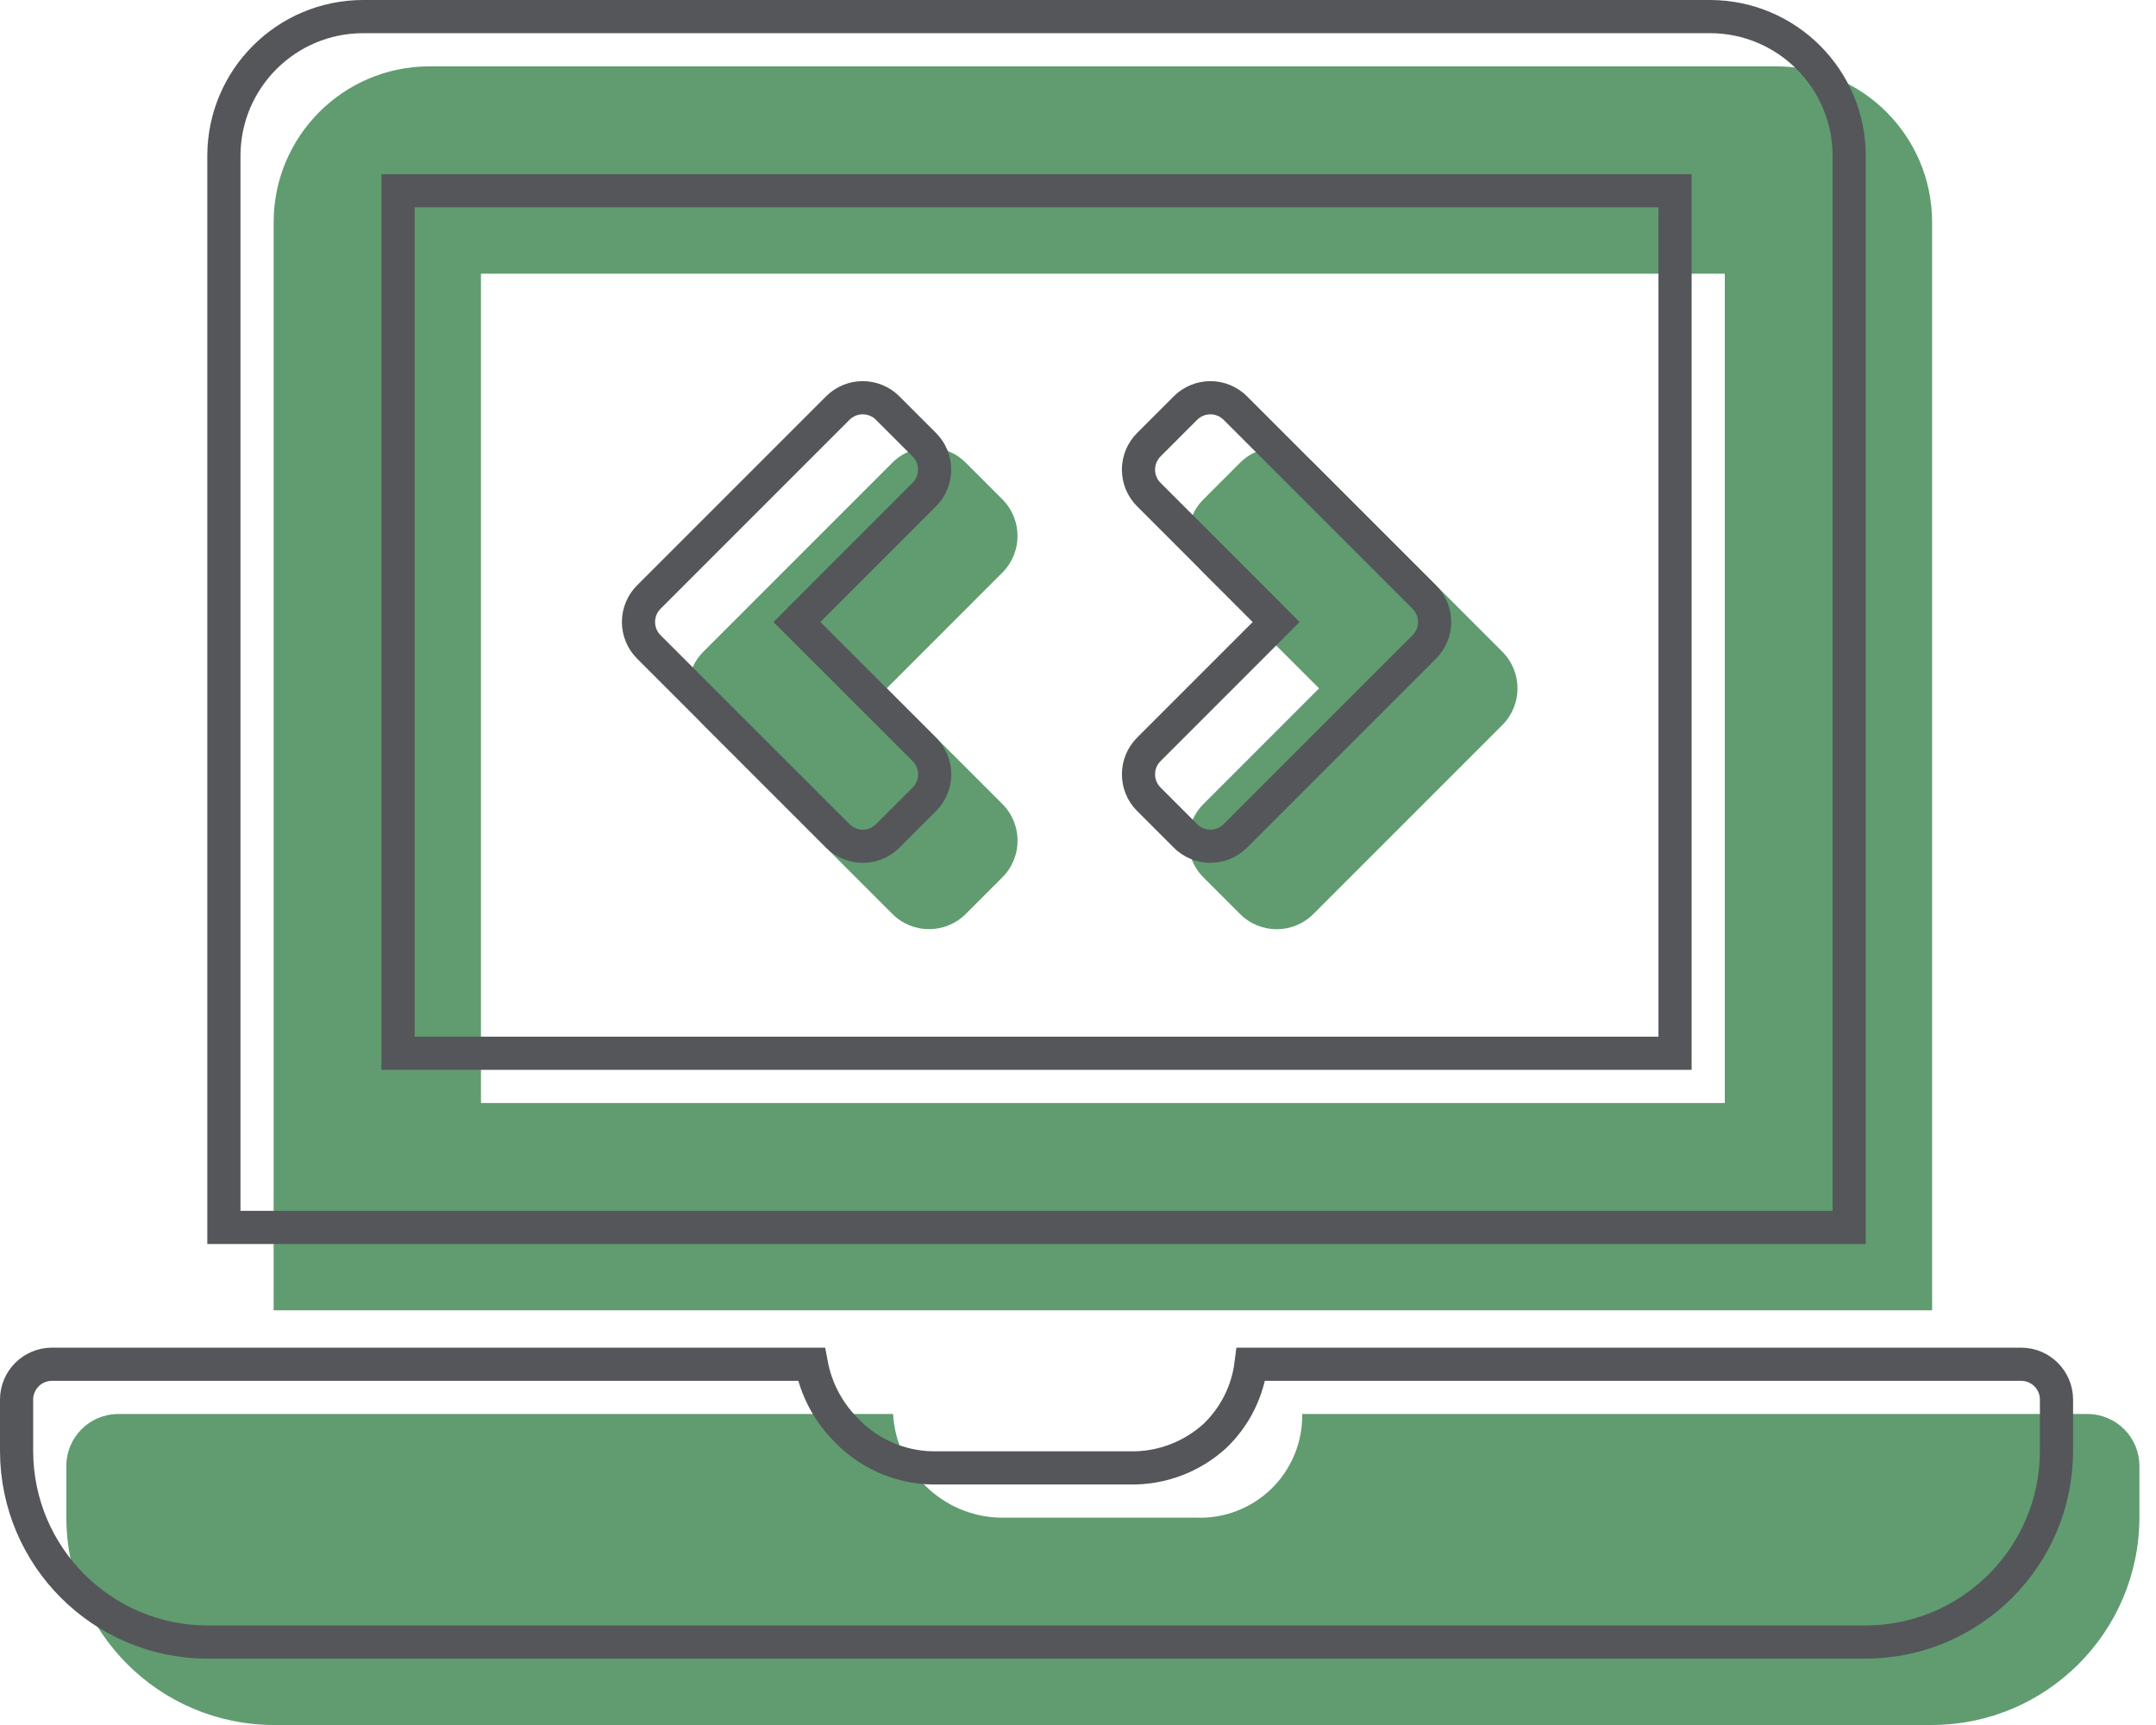
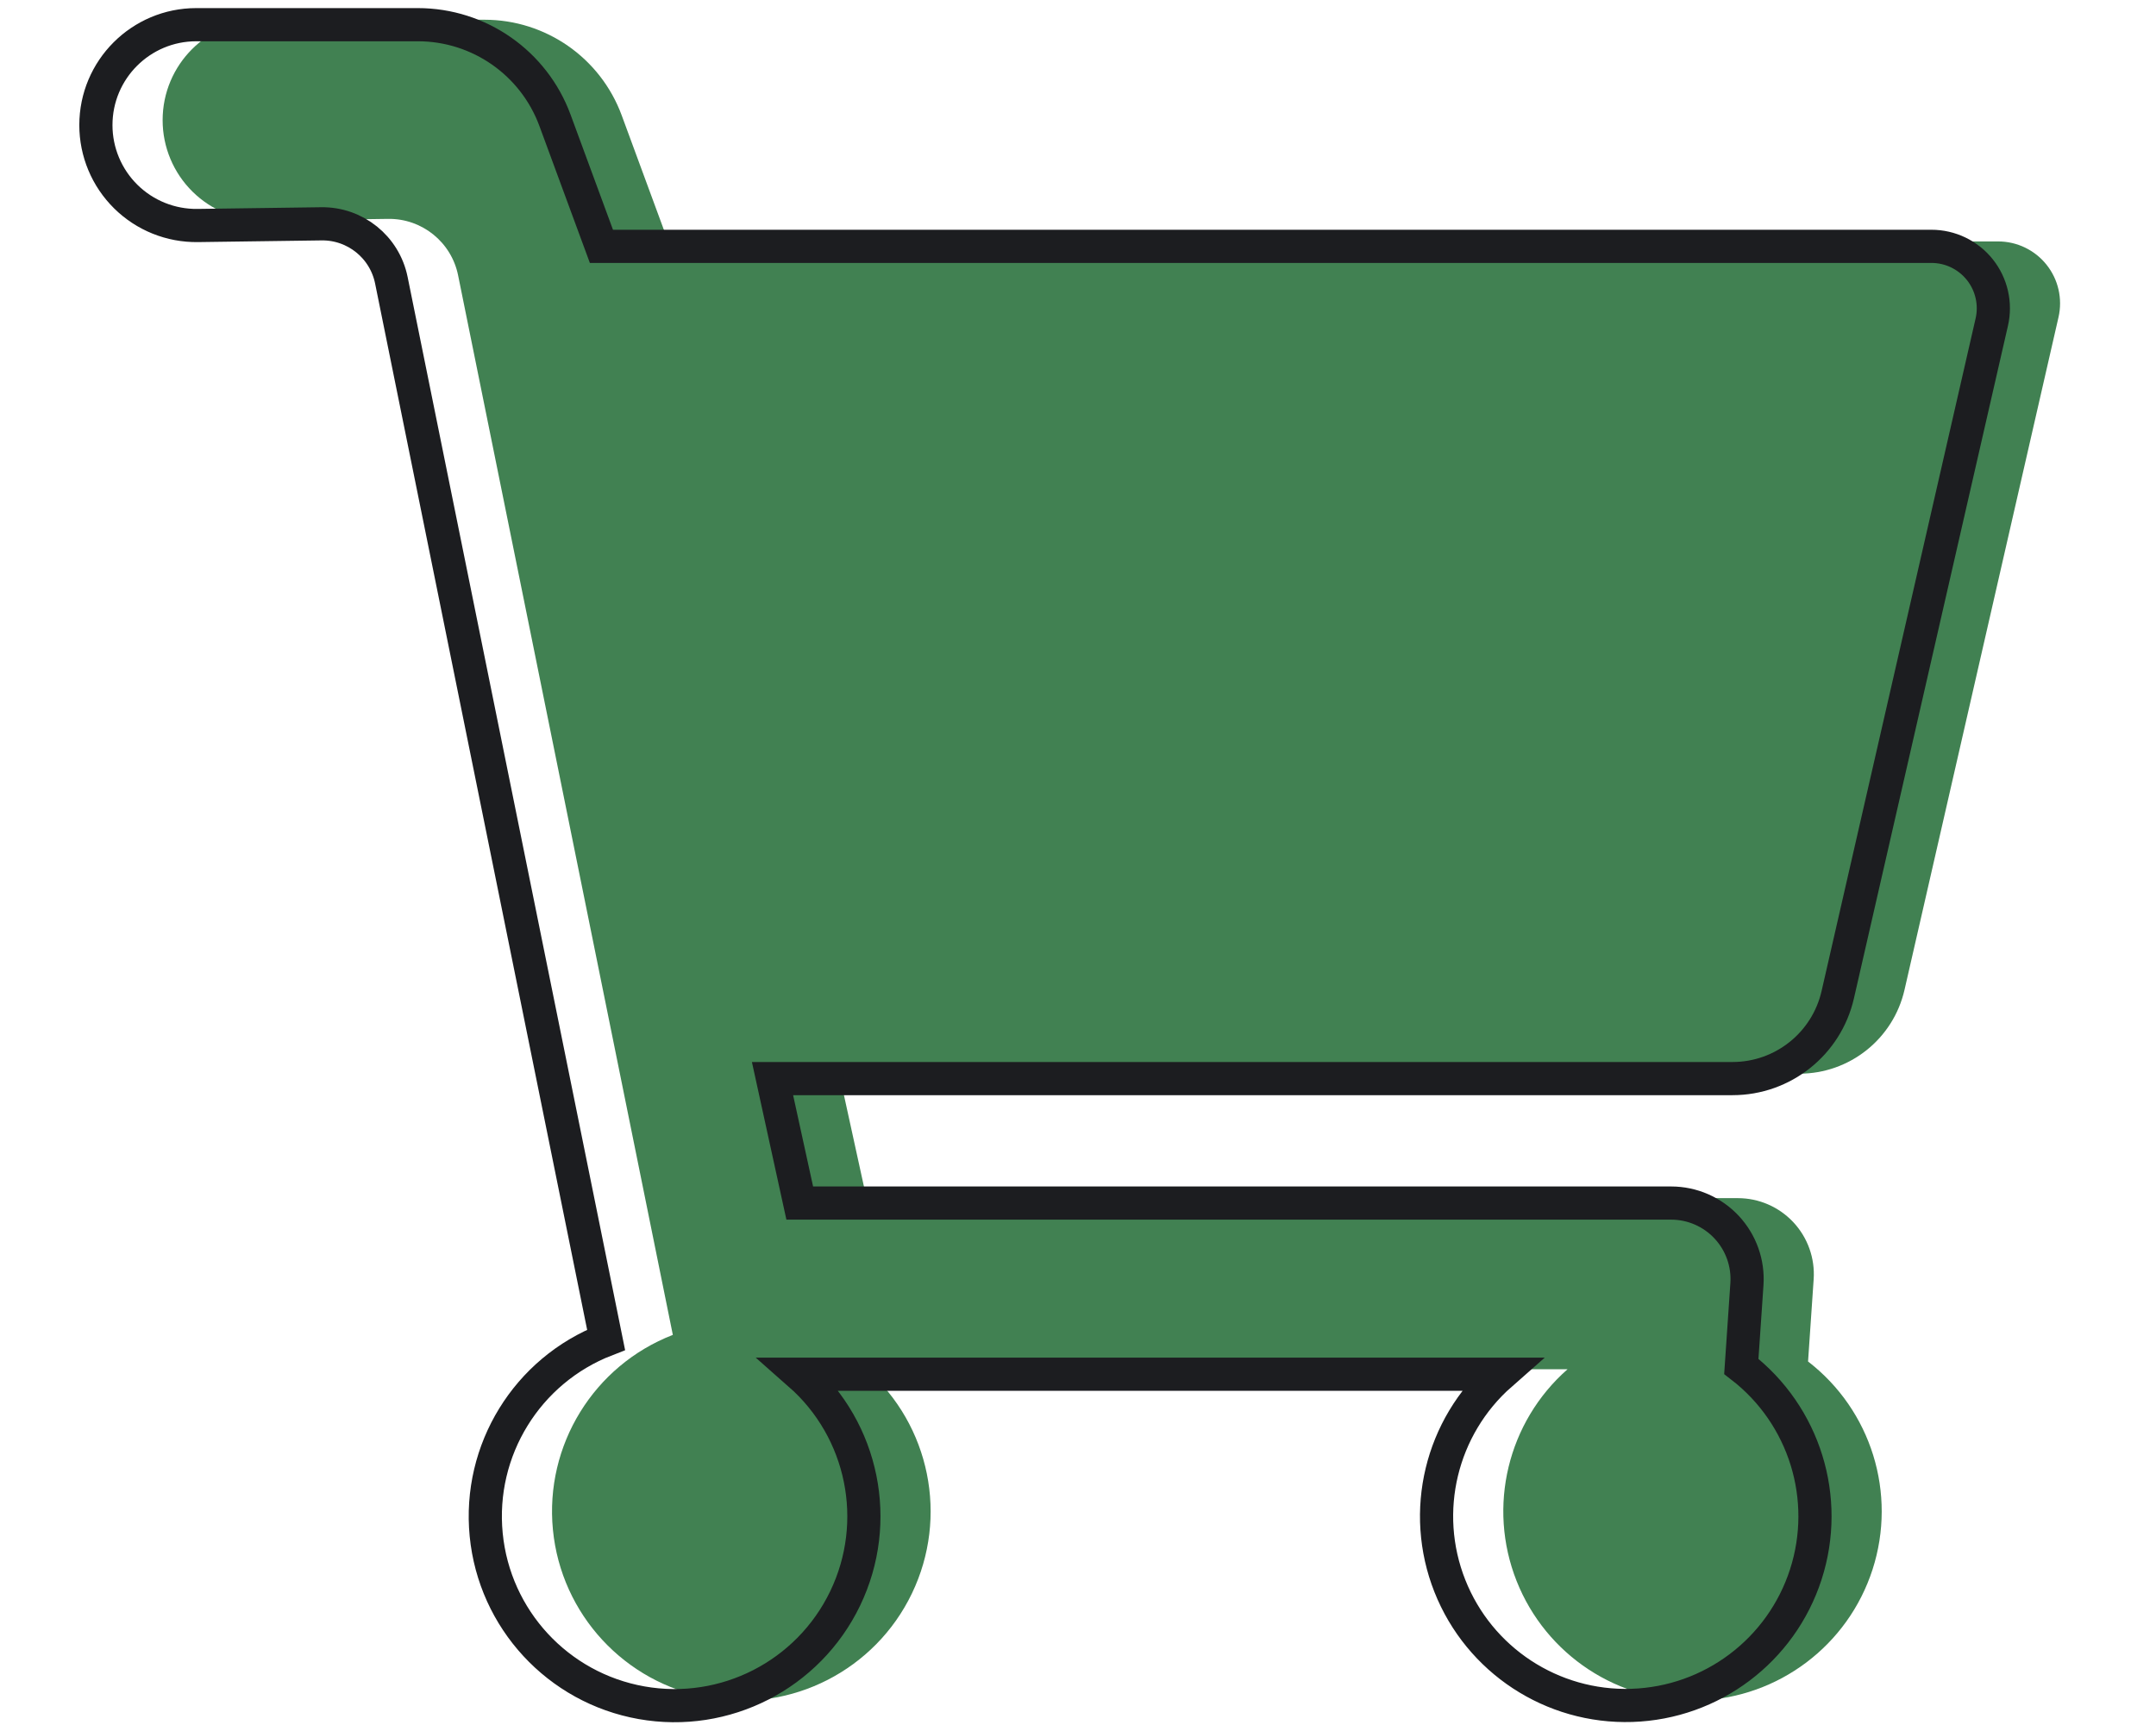
<svg xmlns="http://www.w3.org/2000/svg" id="Layer_1" data-name="Layer 1" viewBox="0 0 65 52">
  <defs>
-     <style>.cls-1{fill:#609c70;}.cls-2{fill:none;stroke:#54565a;}</style>
+     <style>.cls-1{fill:#418152;}.cls-2{fill:none;stroke:#1c1d20;}</style>
  </defs>
-   <path class="cls-1" d="M26.905,27.552a1.563,1.563,0,0,0,2.21,0l1.105-1.105a1.562,1.562,0,0,0,0-2.21l-3.488-3.487,3.487-3.488a1.563,1.563,0,0,0,0-2.21l-1.105-1.105a1.562,1.562,0,0,0-2.21,0l-5.697,5.697a1.563,1.563,0,0,0,0,2.21Zm9.376-1.104,1.105,1.105a1.562,1.562,0,0,0,2.21,0l5.697-5.697a1.563,1.563,0,0,0,0-2.21l-5.697-5.697a1.563,1.563,0,0,0-2.21,0l-1.105,1.105a1.563,1.563,0,0,0,0,2.21l3.487,3.487-3.487,3.488A1.563,1.563,0,0,0,36.281,26.448Zm26.656,16.177H39.26a3.079,3.079,0,0,1-3.197,3.125H30.125a3.316,3.316,0,0,1-3.2-3.125H3.562A1.567,1.567,0,0,0,2,44.188v1.562a6.268,6.268,0,0,0,6.25,6.25h50a6.268,6.268,0,0,0,6.25-6.25v-1.562A1.567,1.567,0,0,0,62.938,42.625ZM58.25,6.688a4.701,4.701,0,0,0-4.688-4.688H12.938A4.701,4.701,0,0,0,8.25,6.688v32.812h50ZM52,33.25H14.5v-25H52Z" />
-   <path class="cls-2" d="M25.259,25.198h0L19.561,19.501h0a1.062,1.062,0,0,1,0-1.503l5.697-5.697a1.062,1.062,0,0,1,1.503,0l1.105,1.105a1.063,1.063,0,0,1,0,1.503h-0l-3.487,3.488-.353.354.354.353,3.488,3.487h0a1.063,1.063,0,0,1,0,1.503l-1.105,1.105A1.063,1.063,0,0,1,25.259,25.198Zm12.863-6.095.353-.353-.353-.354-3.487-3.487a1.062,1.062,0,0,1,0-1.503l1.105-1.105a1.062,1.062,0,0,1,1.503,0l5.697,5.697a1.062,1.062,0,0,1,0,1.503l-5.697,5.697a1.062,1.062,0,0,1-1.503,0l-1.105-1.105a1.063,1.063,0,0,1,0-1.503h0ZM50,31.75h.5v-26H12v26H50Zm-48.438,9.375H24.463a3.782,3.782,0,0,0,1.006,1.939,3.686,3.686,0,0,0,2.656,1.186h5.938a3.696,3.696,0,0,0,2.575-.974,3.627,3.627,0,0,0,1.078-2.151H60.938A1.067,1.067,0,0,1,62,42.188v1.562a5.768,5.768,0,0,1-5.75,5.75h-50a5.768,5.768,0,0,1-5.75-5.75v-1.562A1.067,1.067,0,0,1,1.562,41.125Zm50-40.625A4.201,4.201,0,0,1,55.75,4.688v32.312h-49V4.688A4.201,4.201,0,0,1,10.938.5Z" />
+   <path class="cls-1" d="M60.242,7.278H20.144L18.744,3.479A4.407,4.407,0,0,0,14.609.595H7.93a3.027,3.027,0,0,0-3.027,3.027v0a3.027,3.027,0,0,0,3.069,3.027l3.729-.051a2.123,2.123,0,0,1,2.11,1.701l6.474,31.941a5.707,5.707,0,1,0,5.835,1.036H47.259a5.704,5.704,0,1,0,7.251-.234l.169-2.478A2.291,2.291,0,0,0,52.394,36.118h-26.271l-.821-3.752H54.247A3.254,3.254,0,0,0,57.418,29.839L62.061,9.561A1.867,1.867,0,0,0,60.242,7.278Z" />
+   <path class="cls-2" d="M58.229,7.426H18.132L16.732,3.627A4.407,4.407,0,0,0,12.597.744H5.918A3.027,3.027,0,0,0,2.891,3.771v0a3.027,3.027,0,0,0,3.069,3.027L9.689,6.747A2.123,2.123,0,0,1,11.799,8.448L18.273,40.389a5.707,5.707,0,1,0,5.835,1.036h21.139a5.704,5.704,0,1,0,7.251-.234l.169-2.478a2.291,2.291,0,0,0-2.285-2.447h-26.271l-.821-3.752H52.234a3.254,3.254,0,0,0,3.171-2.527L60.049,9.71A1.867,1.867,0,0,0,58.229,7.426Z" />
</svg>
